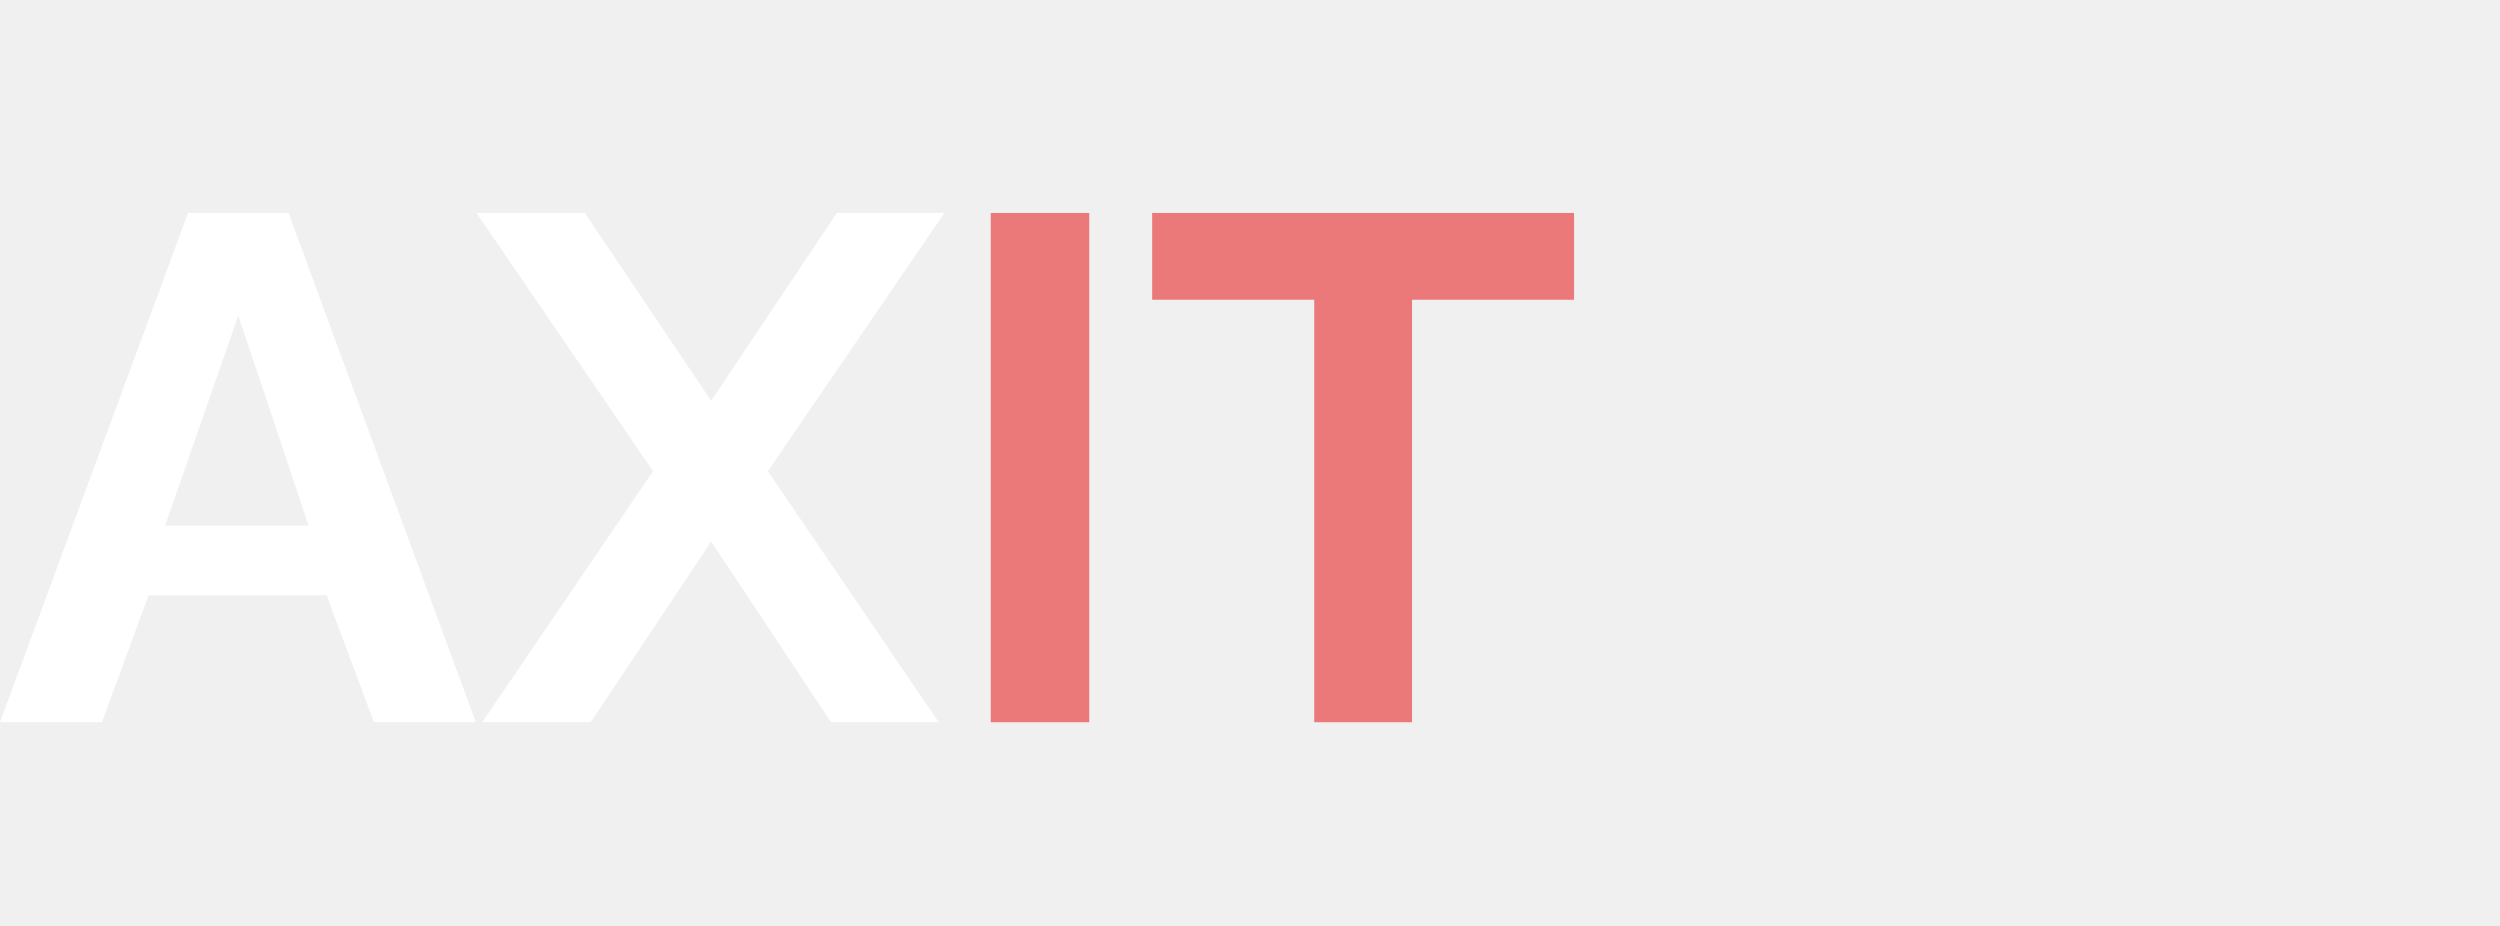
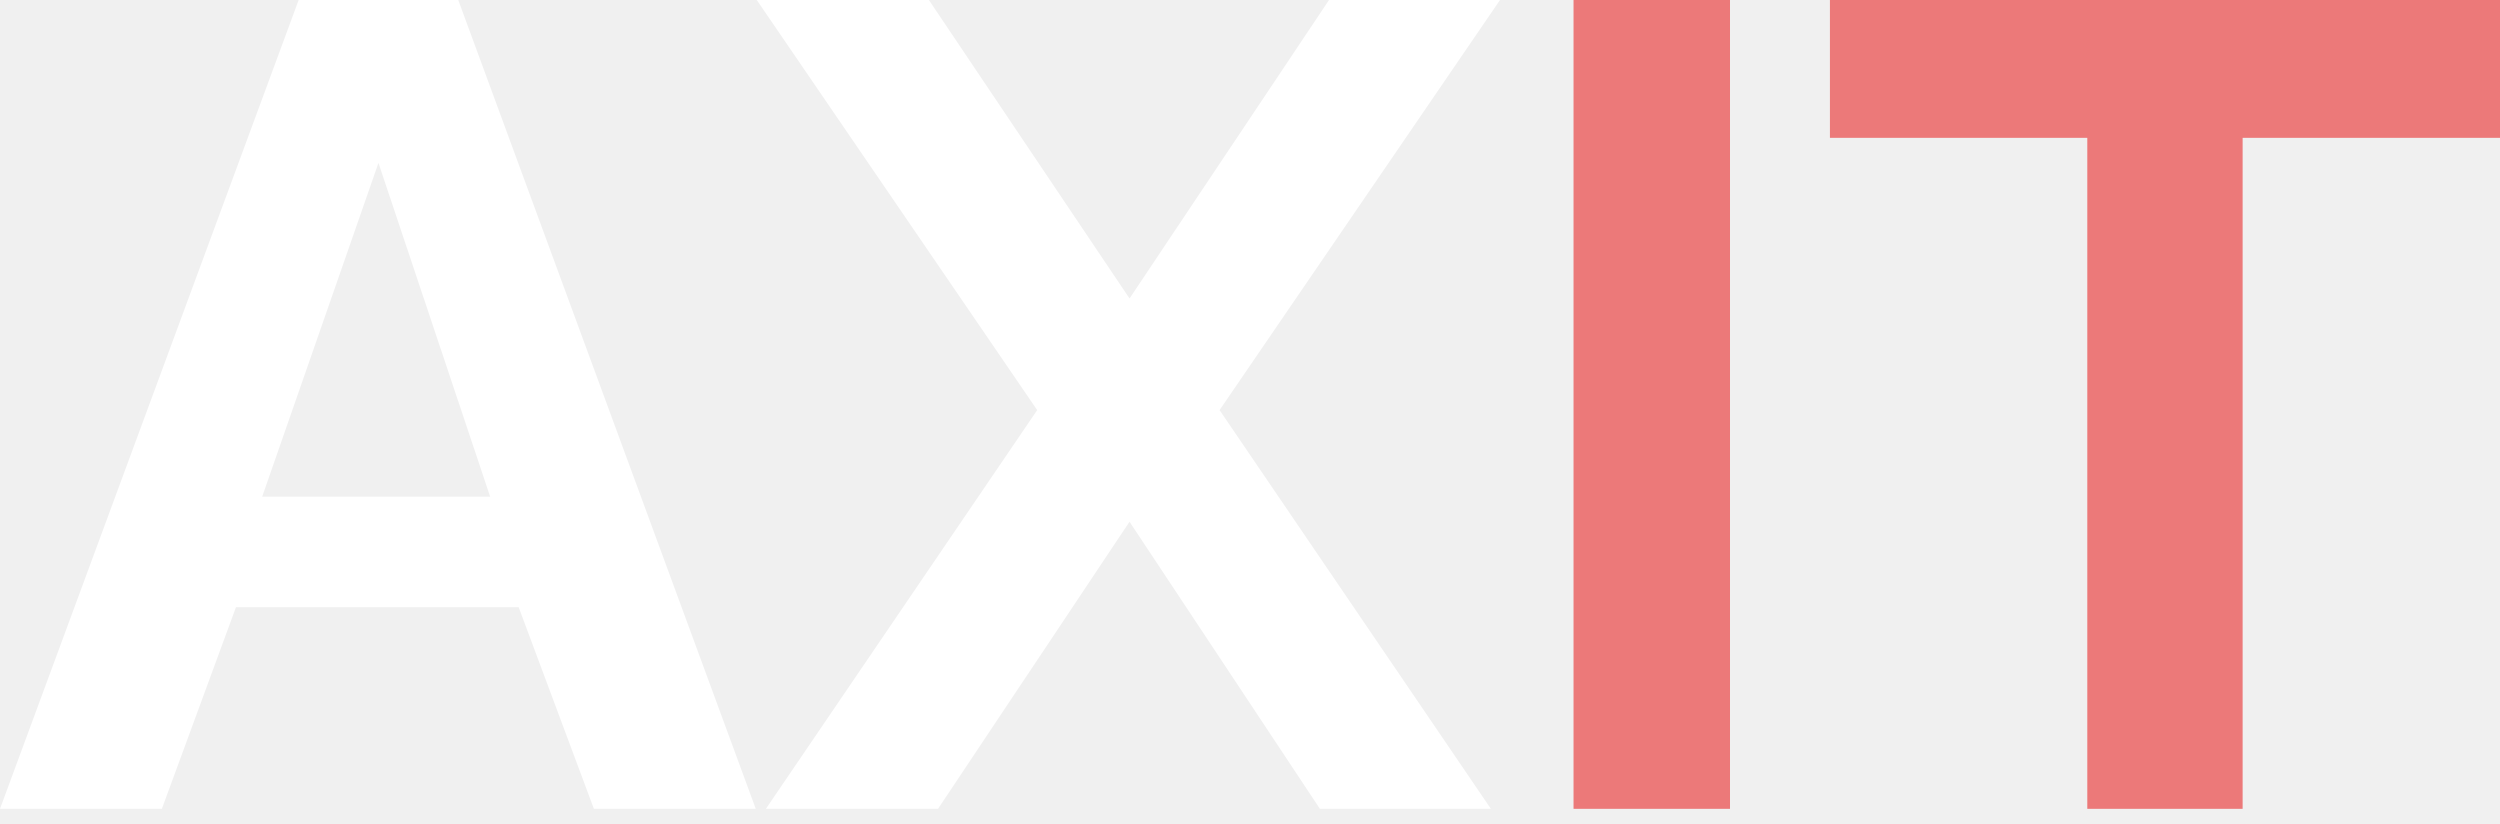
- <svg xmlns="http://www.w3.org/2000/svg" width="270" height="100" viewBox="0 0 270 100" fill="none">
+ <svg xmlns="http://www.w3.org/2000/svg" width="170" height="56" viewBox="0 23 170 56" fill="none">
  <path d="M20.309 23H31.161L51.392 78H40.385L35.269 64.289H16.046L11.007 78H0L20.309 23ZM33.331 56.775L25.735 34.078L17.828 56.775H33.331Z" fill="white" />
  <path d="M63.165 23L76.808 43.296L90.373 23H102L82.931 50.887L101.38 78H89.753L76.808 58.479L63.785 78H52.08L70.529 50.887L51.46 23H63.165Z" fill="white" />
  <path d="M107 78V23H117.64V78H107Z" fill="#EC7979" />
  <path d="M170 32.373H152.499V78H141.936V32.373H124.435V23H170V32.373Z" fill="#EC7979" />
</svg>
